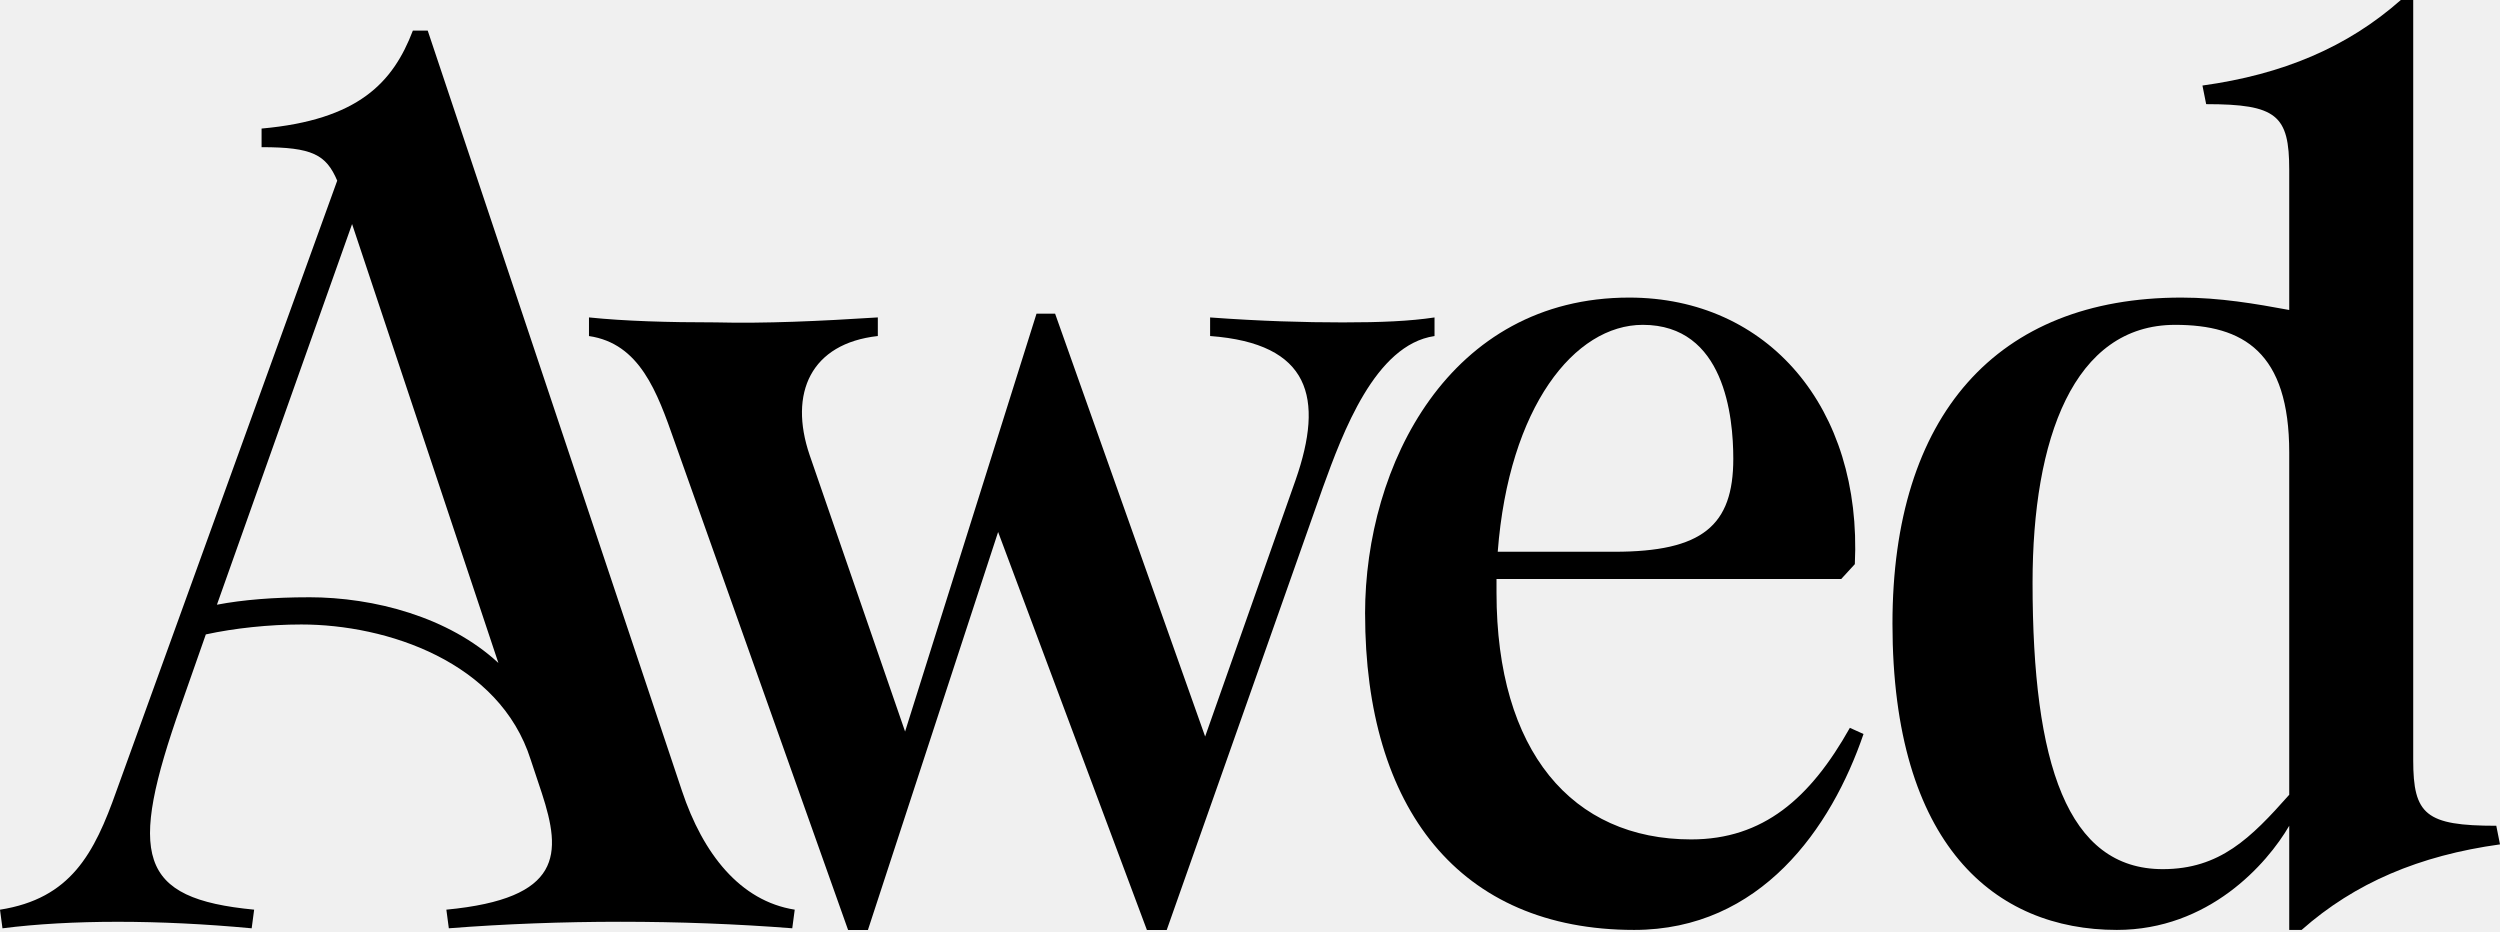
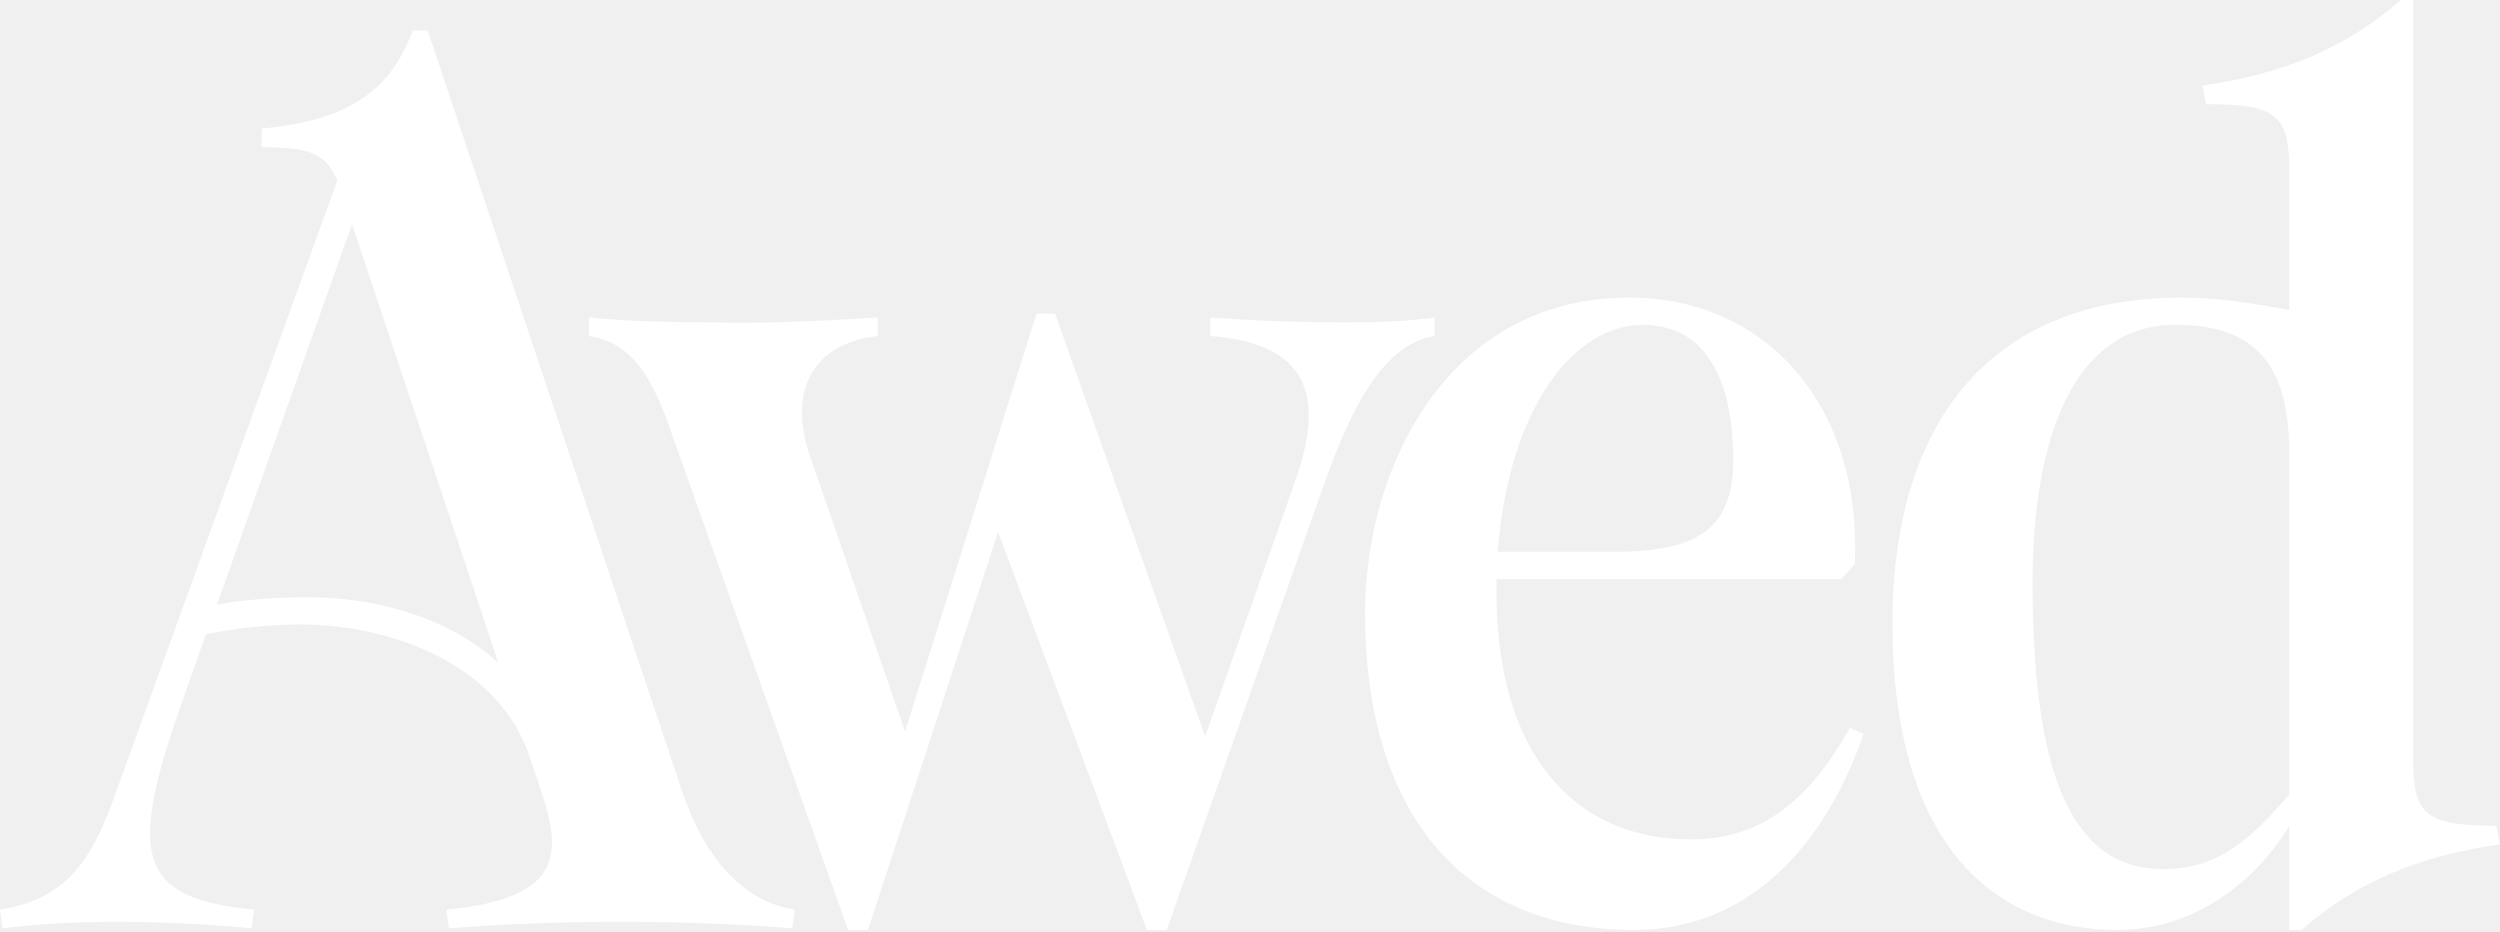
<svg xmlns="http://www.w3.org/2000/svg" width="486" height="181" fill="none">
-   <path d="m49.406 176.845-.48 3.618c-18.08-1.687-35.193-1.687-48.446 0L0 176.845c13.739-2.167 18.316-10.849 22.657-23.136l42.898-118.59c-2.168-5.064-4.82-6.509-14.704-6.509v-3.618c18.802-1.688 25.547-8.918 29.408-19.039h2.89l49.411 147.75c4.098 12.293 11.329 21.455 21.935 23.136l-.48 3.619c-21.692-1.688-45.071-1.688-66.763 0l-.48-3.619c22.657-2.167 22.415-10.848 18.559-22.656l-2.167-6.509c-6.028-19.038-27.963-26.275-44.591-26.275-6.266 0-13.016.723-18.56 1.931l-4.82 13.738c-10.363 29.408-8.438 37.604 14.219 39.771l-.006.006Zm10.606-60.74c12.773 0 27.234 3.855 36.875 12.773L68.445 43.557 42.17 117.556c5.063-.965 11.085-1.445 17.836-1.445l.006-.006ZM114.487 61.705c6.988.723 15.426.966 24.587.966 9.641.242 20.247-.243 31.575-.966v3.618C157.633 66.77 153.292 76.41 157.39 88.46l18.559 53.753 25.547-81.23h3.618l29.165 82.195 17.594-49.892c5.543-15.906 2.89-26.512-16.628-27.963v-3.612c9.883.723 18.316.965 25.789.965 7.473 0 13.016-.242 17.837-.965v3.618c-11.572 1.688-17.837 18.802-21.692 29.408l-30.367 86.05h-3.855l-28.923-77.369-25.309 77.369h-3.856l-33.742-94.968c-3.376-9.64-6.751-19.039-16.629-20.49v-3.618l-.011-.006Z" fill="black" />
-   <path d="M265.369 119.313c0-28.922 16.392-61.463 51.342-61.463 26.998 0 45.314 21.455 43.869 51.822l-2.653 2.89h-67.005v2.653c0 30.853 14.703 47.967 37.84 47.967 13.981 0 23.137-7.953 30.853-21.692l2.653 1.202c-6.266 18.317-20.004 38.083-44.592 38.083-33.985 0-52.301-23.622-52.301-61.462h-.006Zm48.446-12.051c17.115 0 23.137-5.063 23.137-18.08 0-8.195-1.688-26.032-17.594-26.032-13.259 0-26.032 15.906-28.199 44.106h22.656v.006ZM428.878 20.247l-.722-3.619C443.825 14.461 456.355 9.155 466.719 0h2.41v147.755c0 10.606 2.41 12.774 16.149 12.774l.722 3.618c-15.669 2.167-28.2 7.473-38.563 16.628h-2.41v-20.246c-4.341 7.473-15.669 20.246-33.506 20.246-23.622 0-43.626-16.391-43.626-59.532 0-40.493 20.247-63.393 56.163-63.393 7.473 0 14.461 1.208 20.969 2.41V33.02c0-10.606-2.41-12.773-16.149-12.773Zm-8.439 148.715c11.086 0 17.115-6.029 24.588-14.462V87.975c0-19.525-8.918-24.825-22.177-24.825-19.767 0-27.72 22.178-27.72 50.135 0 35.193 6.75 55.677 25.309 55.677Z" fill="black" />
+   <path d="m49.406 176.845-.48 3.618c-18.08-1.687-35.193-1.687-48.446 0L0 176.845c13.739-2.167 18.316-10.849 22.657-23.136l42.898-118.59c-2.168-5.064-4.82-6.509-14.704-6.509v-3.618c18.802-1.688 25.547-8.918 29.408-19.039h2.89l49.411 147.75c4.098 12.293 11.329 21.455 21.935 23.136l-.48 3.619c-21.692-1.688-45.071-1.688-66.763 0l-.48-3.619c22.657-2.167 22.415-10.848 18.559-22.656l-2.167-6.509c-6.028-19.038-27.963-26.275-44.591-26.275-6.266 0-13.016.723-18.56 1.931l-4.82 13.738c-10.363 29.408-8.438 37.604 14.219 39.771l-.006.006Zm10.606-60.74c12.773 0 27.234 3.855 36.875 12.773L68.445 43.557 42.17 117.556c5.063-.965 11.085-1.445 17.836-1.445l.006-.006ZM114.487 61.705c6.988.723 15.426.966 24.587.966 9.641.242 20.247-.243 31.575-.966v3.618C157.633 66.77 153.292 76.41 157.39 88.46l18.559 53.753 25.547-81.23h3.618l29.165 82.195 17.594-49.892c5.543-15.906 2.89-26.512-16.628-27.963v-3.612c9.883.723 18.316.965 25.789.965 7.473 0 13.016-.242 17.837-.965v3.618c-11.572 1.688-17.837 18.802-21.692 29.408l-30.367 86.05h-3.855l-28.923-77.369-25.309 77.369h-3.856l-33.742-94.968c-3.376-9.64-6.751-19.039-16.629-20.49v-3.618l-.011-.006Z" fill="white" />
+   <path d="M265.369 119.313c0-28.922 16.392-61.463 51.342-61.463 26.998 0 45.314 21.455 43.869 51.822l-2.653 2.89h-67.005v2.653c0 30.853 14.703 47.967 37.84 47.967 13.981 0 23.137-7.953 30.853-21.692l2.653 1.202c-6.266 18.317-20.004 38.083-44.592 38.083-33.985 0-52.301-23.622-52.301-61.462h-.006Zm48.446-12.051c17.115 0 23.137-5.063 23.137-18.08 0-8.195-1.688-26.032-17.594-26.032-13.259 0-26.032 15.906-28.199 44.106h22.656v.006ZM428.878 20.247l-.722-3.619C443.825 14.461 456.355 9.155 466.719 0h2.41v147.755c0 10.606 2.41 12.774 16.149 12.774l.722 3.618c-15.669 2.167-28.2 7.473-38.563 16.628h-2.41v-20.246c-4.341 7.473-15.669 20.246-33.506 20.246-23.622 0-43.626-16.391-43.626-59.532 0-40.493 20.247-63.393 56.163-63.393 7.473 0 14.461 1.208 20.969 2.41V33.02c0-10.606-2.41-12.773-16.149-12.773Zm-8.439 148.715c11.086 0 17.115-6.029 24.588-14.462V87.975c0-19.525-8.918-24.825-22.177-24.825-19.767 0-27.72 22.178-27.72 50.135 0 35.193 6.75 55.677 25.309 55.677Z" fill="white" />
</svg>
